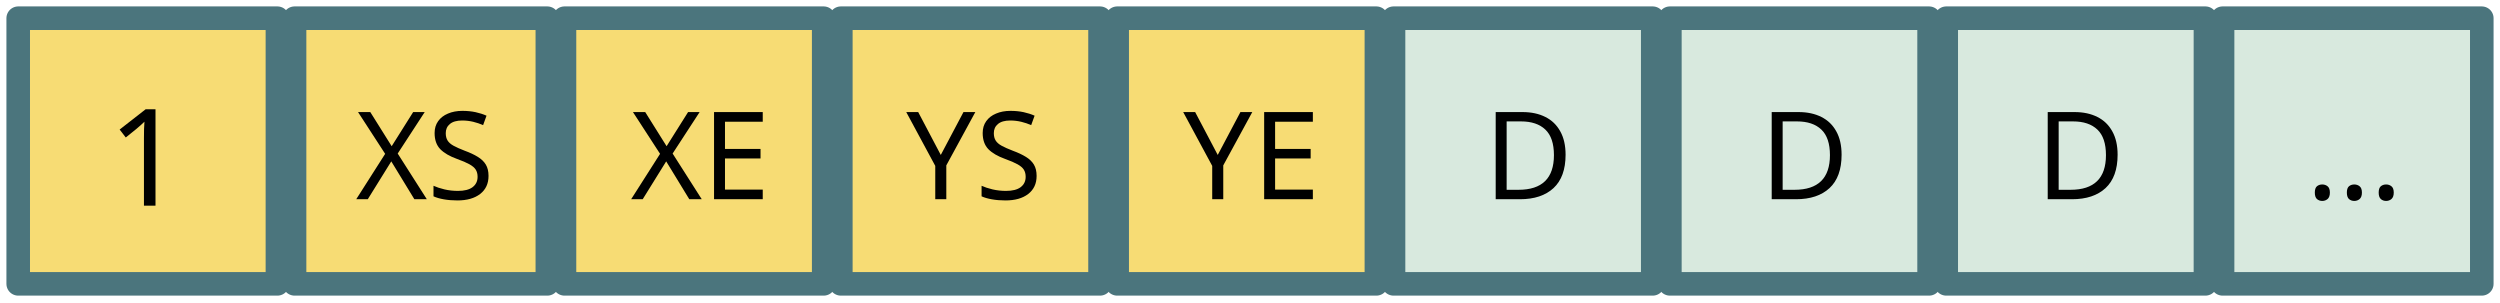
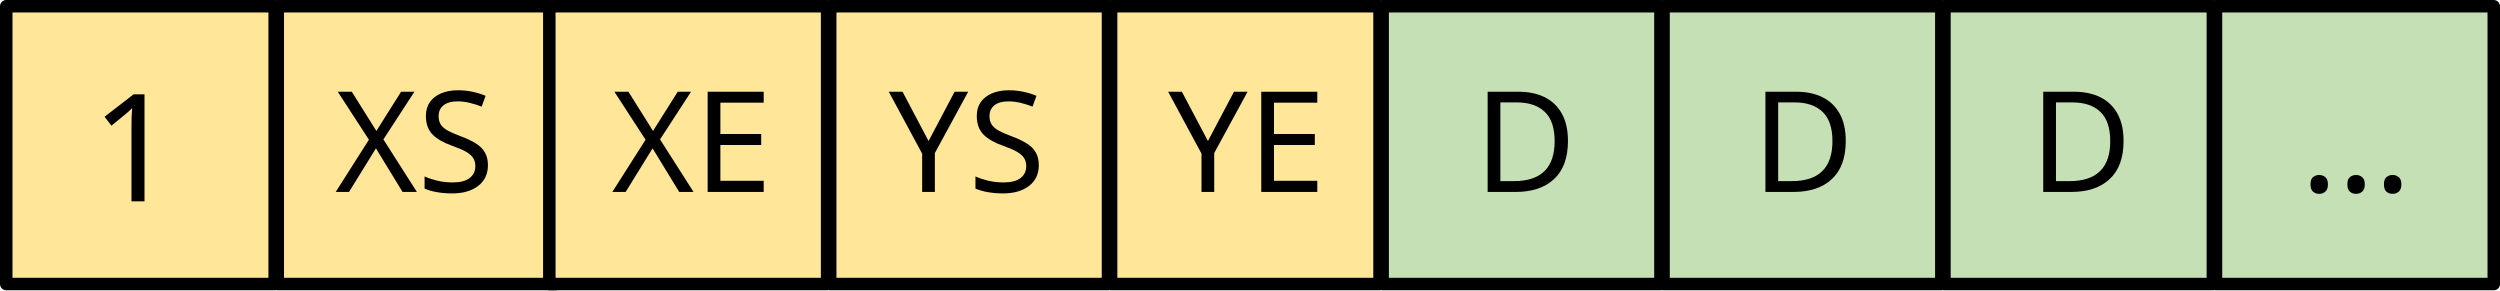
- <svg xmlns="http://www.w3.org/2000/svg" width="389" height="47" overflow="hidden" version="1.1" id="svg67">
+ <svg xmlns="http://www.w3.org/2000/svg" width="267" height="31" overflow="hidden" version="1.1" id="svg65">
  <defs id="defs5">
    <clipPath id="clip0">
      <rect x="0" y="0" width="1280" height="720" id="rect2" />
    </clipPath>
  </defs>
-   <g clip-path="url(#clip0)" id="g65" transform="translate(-572.9997,-271.9997)">
-     <rect x="575" y="274" width="42" height="43" fill="#f7dc74" id="rect11" />
-     <rect x="575.833" y="274.833" width="40.333" height="41.333" stroke="#4b757d" stroke-width="3.667" stroke-linejoin="round" stroke-miterlimit="10" fill="none" id="rect13" />
-     <text font-family="'Franklin Gothic Book', 'Franklin Gothic Book_MSFontService', sans-serif" font-weight="400" font-size="21px" transform="translate(589.742,304)" id="text15">1</text>
-     <rect x="618" y="274" width="41" height="43" fill="#f7dc74" id="rect17" />
-     <rect x="618.833" y="274.833" width="39.333" height="41.333" stroke="#4b757d" stroke-width="3.667" stroke-linejoin="round" stroke-miterlimit="10" fill="none" id="rect19" />
-     <text font-family="'Franklin Gothic Book', 'Franklin Gothic Book_MSFontService', sans-serif" font-weight="400" font-size="19px" transform="translate(628.351,303)" id="text21">XS</text>
-     <rect x="660" y="274" width="42" height="43" fill="#f7dc74" id="rect23" />
-     <rect x="660.833" y="274.833" width="40.333" height="41.333" stroke="#4b757d" stroke-width="3.667" stroke-linejoin="round" stroke-miterlimit="10" fill="none" id="rect25" />
-     <text font-family="'Franklin Gothic Book', 'Franklin Gothic Book_MSFontService', sans-serif" font-weight="400" font-size="19px" transform="translate(671.128,303)" id="text27">XE</text>
-     <rect x="703" y="274" width="42" height="43" fill="#f7dc74" id="rect29" />
-     <rect x="703.833" y="274.833" width="40.333" height="41.333" stroke="#4b757d" stroke-width="3.667" stroke-linejoin="round" stroke-miterlimit="10" fill="none" id="rect31" />
-     <text font-family="'Franklin Gothic Book', 'Franklin Gothic Book_MSFontService', sans-serif" font-weight="400" font-size="19px" transform="translate(714.011,303)" id="text33">YS</text>
-     <rect x="746" y="274" width="42" height="43" fill="#f7dc74" id="rect35" />
-     <rect x="746.833" y="274.833" width="40.333" height="41.333" stroke="#4b757d" stroke-width="3.667" stroke-linejoin="round" stroke-miterlimit="10" fill="none" id="rect37" />
-     <text font-family="'Franklin Gothic Book', 'Franklin Gothic Book_MSFontService', sans-serif" font-weight="400" font-size="19px" transform="translate(757.105,303)" id="text39">YE</text>
-     <rect x="789" y="274" width="42" height="43" fill="#d8e9de" id="rect41" />
-     <rect x="789.833" y="274.833" width="40.333" height="41.333" stroke="#4b757d" stroke-width="3.667" stroke-linejoin="round" stroke-miterlimit="10" fill="none" id="rect43" />
-     <text font-family="'Franklin Gothic Book', 'Franklin Gothic Book_MSFontService', sans-serif" font-weight="400" font-size="19px" transform="translate(803.886,303)" id="text45">D</text>
-     <rect x="832" y="274" width="42" height="43" fill="#d8e9de" id="rect47" />
-     <rect x="832.833" y="274.833" width="40.333" height="41.333" stroke="#4b757d" stroke-width="3.667" stroke-linejoin="round" stroke-miterlimit="10" fill="none" id="rect49" />
-     <text font-family="'Franklin Gothic Book', 'Franklin Gothic Book_MSFontService', sans-serif" font-weight="400" font-size="19px" transform="translate(846.833,303)" id="text51">D</text>
-     <rect x="875" y="274" width="42" height="43" fill="#d8e9de" id="rect53" />
-     <rect x="875.833" y="274.833" width="40.333" height="41.333" stroke="#4b757d" stroke-width="3.667" stroke-linejoin="round" stroke-miterlimit="10" fill="none" id="rect55" />
-     <text font-family="'Franklin Gothic Book', 'Franklin Gothic Book_MSFontService', sans-serif" font-weight="400" font-size="19px" transform="translate(889.781,303)" id="text57">D</text>
-     <rect x="918" y="274" width="42" height="43" fill="#d8e9de" id="rect59" />
-     <rect x="918.833" y="274.833" width="40.333" height="41.333" stroke="#4b757d" stroke-width="3.667" stroke-linejoin="round" stroke-miterlimit="10" fill="none" id="rect61" />
-     <text font-family="'Franklin Gothic Book', 'Franklin Gothic Book_MSFontService', sans-serif" font-weight="400" font-size="19px" transform="translate(931.811,303)" id="text63">…</text>
+   <g clip-path="url(#clip0)" id="g63" transform="translate(-510.5003,-290.5003)">
+     <rect x="511.5" y="291.5" width="28" height="29" fill="#ffe699" id="rect9" />
+     <rect x="511.167" y="291.167" width="28.667" height="29.667" stroke="#000000" stroke-width="1.333" stroke-linejoin="round" stroke-miterlimit="10" fill="none" id="rect11" />
+     <text font-family="'Franklin Gothic Book', 'Franklin Gothic Book_MSFontService', sans-serif" font-weight="400" font-size="16px" transform="translate(520.246,312)" id="text13">1</text>
+     <rect x="540.5" y="291.5" width="29" height="29" fill="#ffe699" id="rect15" />
+     <rect x="540.167" y="291.167" width="29.667" height="29.667" stroke="#000000" stroke-width="1.333" stroke-linejoin="round" stroke-miterlimit="10" fill="none" id="rect17" />
+     <text font-family="'Franklin Gothic Book', 'Franklin Gothic Book_MSFontService', sans-serif" font-weight="400" font-size="15px" transform="translate(546.291,311)" id="text19">XS</text>
+     <rect x="569.5" y="291.5" width="29" height="29" fill="#ffe699" id="rect21" />
+     <rect x="569.167" y="291.167" width="29.667" height="29.667" stroke="#000000" stroke-width="1.333" stroke-linejoin="round" stroke-miterlimit="10" fill="none" id="rect23" />
+     <text font-family="'Franklin Gothic Book', 'Franklin Gothic Book_MSFontService', sans-serif" font-weight="400" font-size="15px" transform="translate(575.836,311)" id="text25">XE</text>
+     <rect x="599.5" y="291.5" width="29" height="29" fill="#ffe699" id="rect27" />
+     <rect x="599.167" y="291.167" width="29.667" height="29.667" stroke="#000000" stroke-width="1.333" stroke-linejoin="round" stroke-miterlimit="10" fill="none" id="rect29" />
+     <text font-family="'Franklin Gothic Book', 'Franklin Gothic Book_MSFontService', sans-serif" font-weight="400" font-size="15px" transform="translate(605.422,311)" id="text31">YS</text>
+     <rect x="629.5" y="291.5" width="28" height="29" fill="#ffe699" id="rect33" />
+     <rect x="629.167" y="291.167" width="28.667" height="29.667" stroke="#000000" stroke-width="1.333" stroke-linejoin="round" stroke-miterlimit="10" fill="none" id="rect35" />
+     <text font-family="'Franklin Gothic Book', 'Franklin Gothic Book_MSFontService', sans-serif" font-weight="400" font-size="15px" transform="translate(635.258,311)" id="text37">YE</text>
+     <rect x="658.5" y="291.5" width="29" height="29" fill="#c5e0b4" id="rect39" />
+     <rect x="658.167" y="291.167" width="29.667" height="29.667" stroke="#000000" stroke-width="1.333" stroke-linejoin="round" stroke-miterlimit="10" fill="none" id="rect41" />
+     <text font-family="'Franklin Gothic Book', 'Franklin Gothic Book_MSFontService', sans-serif" font-weight="400" font-size="15px" transform="translate(667.927,311)" id="text43">D</text>
+     <rect x="688.5" y="291.5" width="29" height="29" fill="#c5e0b4" id="rect45" />
+     <rect x="688.167" y="291.167" width="29.667" height="29.667" stroke="#000000" stroke-width="1.333" stroke-linejoin="round" stroke-miterlimit="10" fill="none" id="rect47" />
+     <text font-family="'Franklin Gothic Book', 'Franklin Gothic Book_MSFontService', sans-serif" font-weight="400" font-size="15px" transform="translate(697.596,311)" id="text49">D</text>
+     <rect x="718.5" y="291.5" width="28" height="29" fill="#c5e0b4" id="rect51" />
+     <rect x="718.167" y="291.167" width="28.667" height="29.667" stroke="#000000" stroke-width="1.333" stroke-linejoin="round" stroke-miterlimit="10" fill="none" id="rect53" />
+     <text font-family="'Franklin Gothic Book', 'Franklin Gothic Book_MSFontService', sans-serif" font-weight="400" font-size="15px" transform="translate(727.265,311)" id="text55">D</text>
+     <rect x="747.5" y="291.5" width="29" height="29" fill="#c5e0b4" id="rect57" />
+     <rect x="747.167" y="291.167" width="29.667" height="29.667" stroke="#000000" stroke-width="1.333" stroke-linejoin="round" stroke-miterlimit="10" fill="none" id="rect59" />
+     <text font-family="'Franklin Gothic Book', 'Franklin Gothic Book_MSFontService', sans-serif" font-weight="400" font-size="15px" transform="translate(756.185,311)" id="text61">…</text>
  </g>
</svg>
